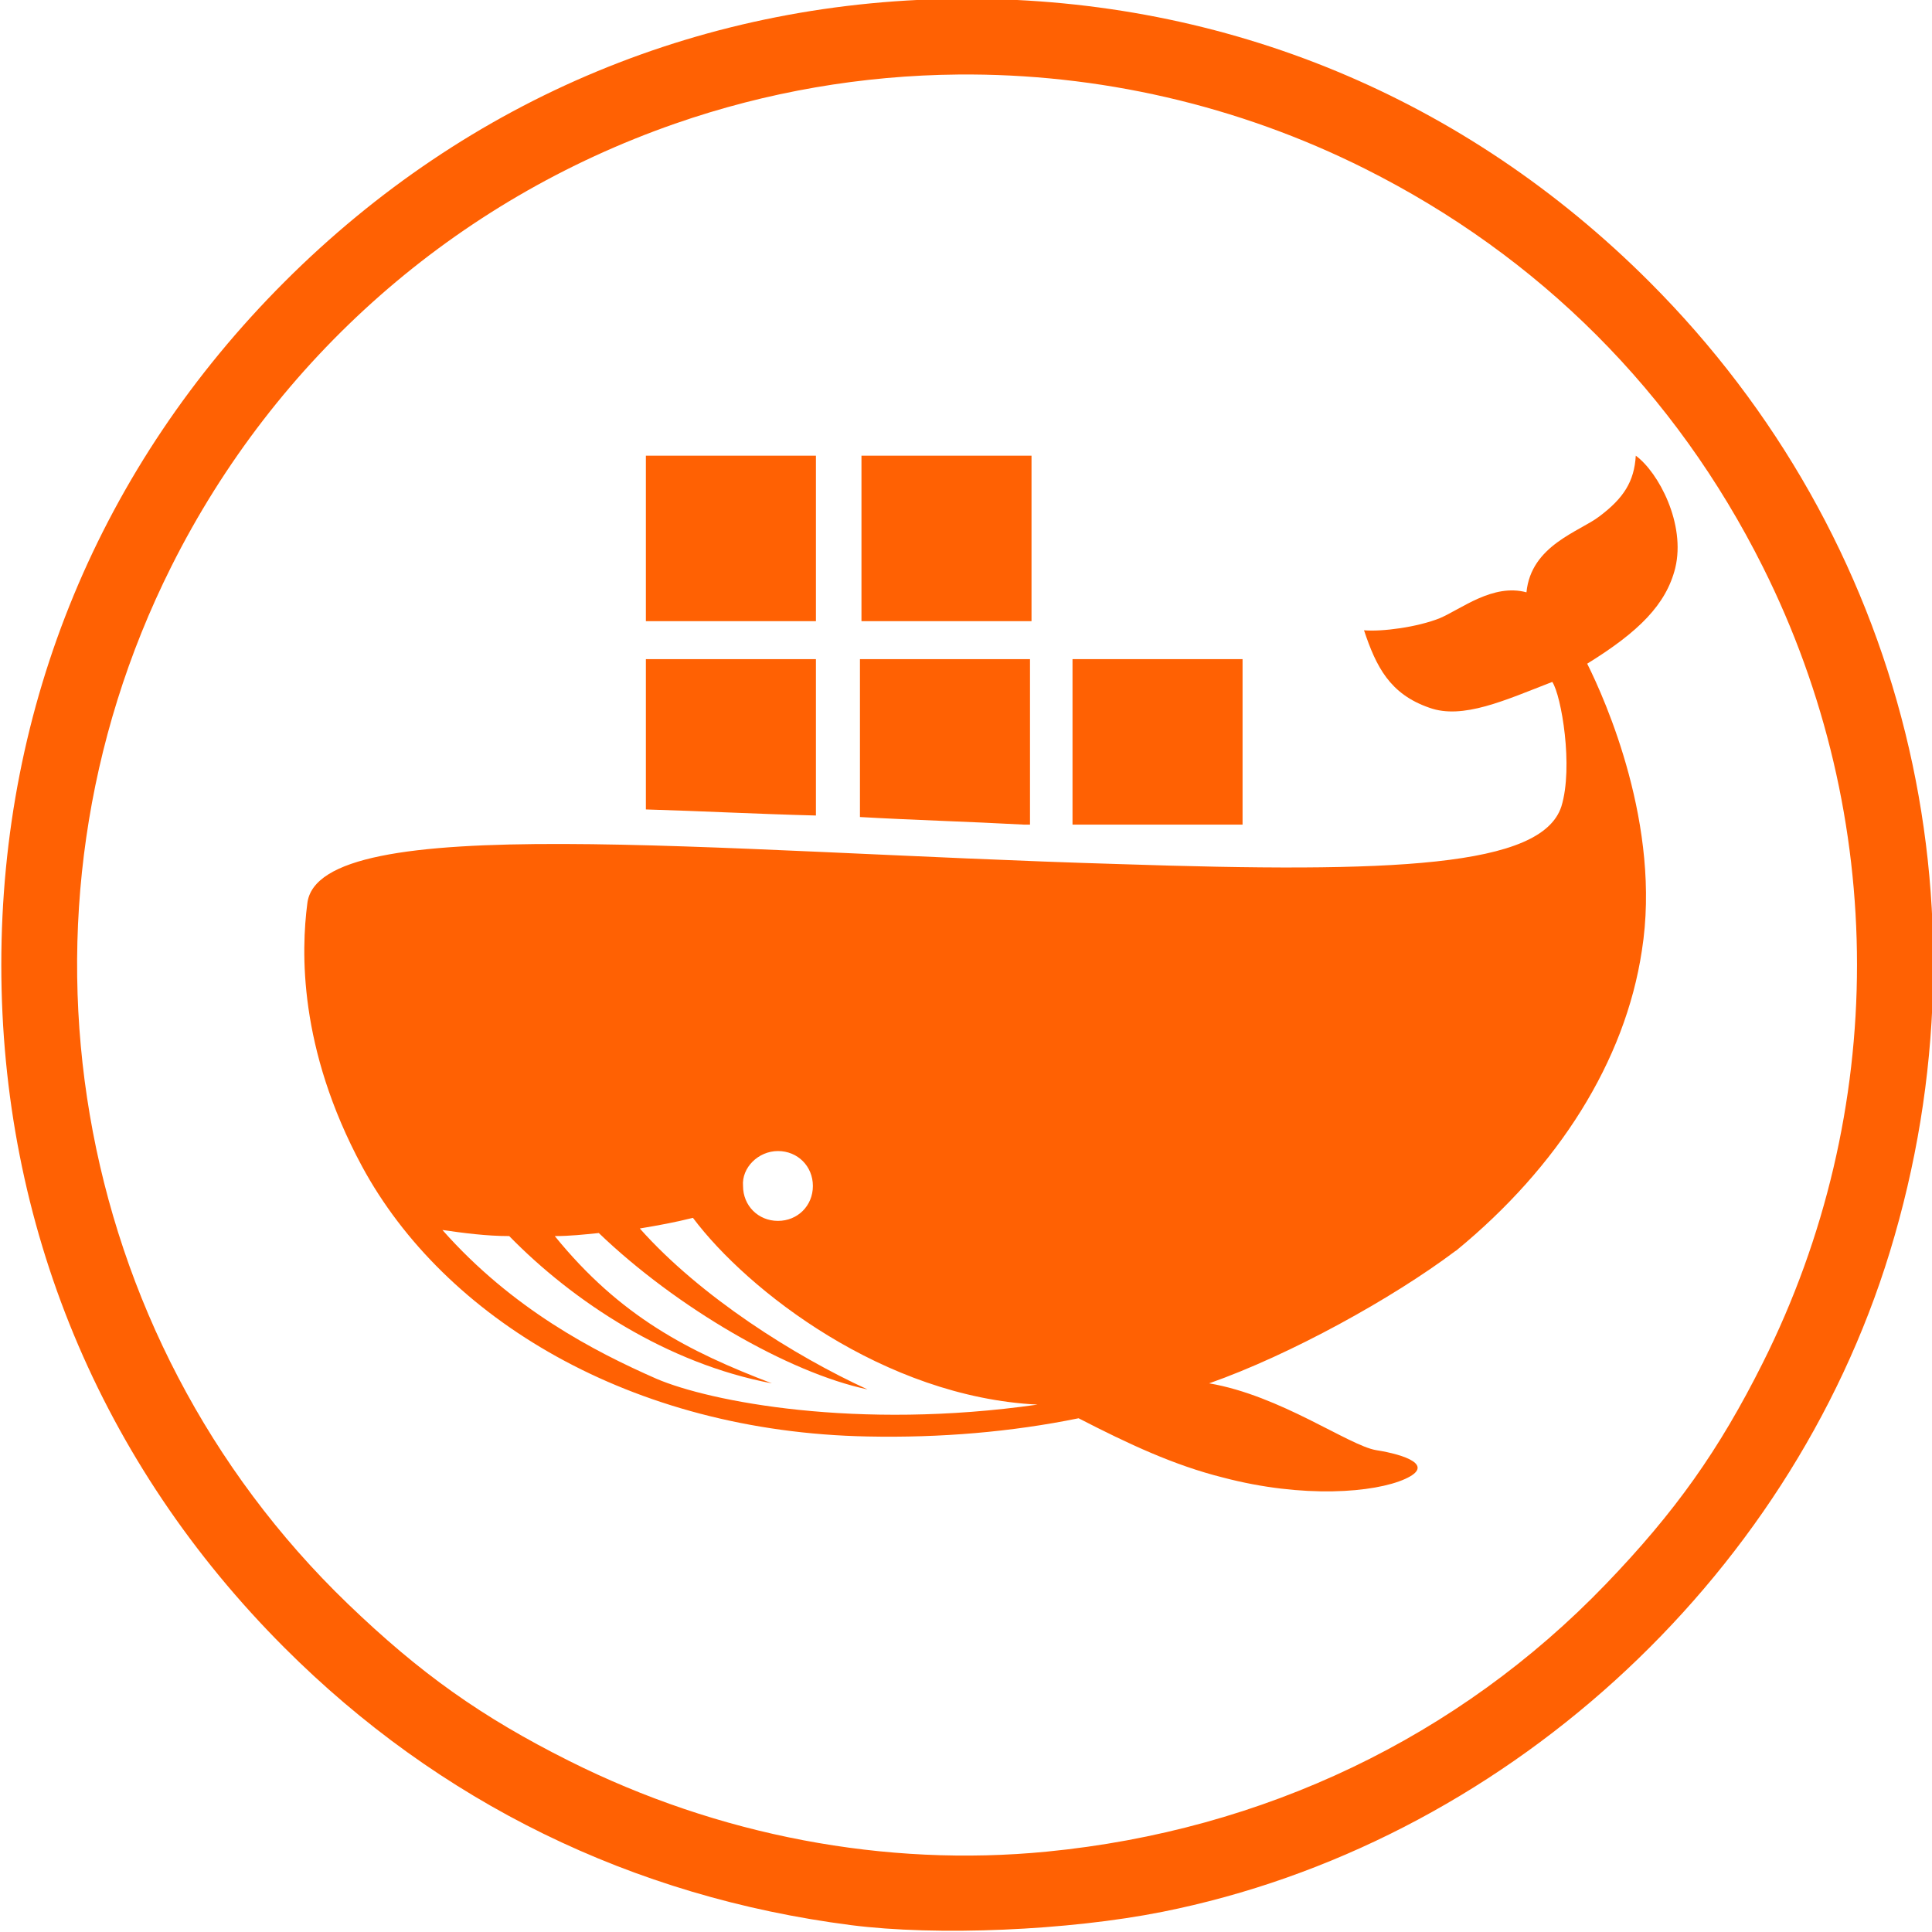
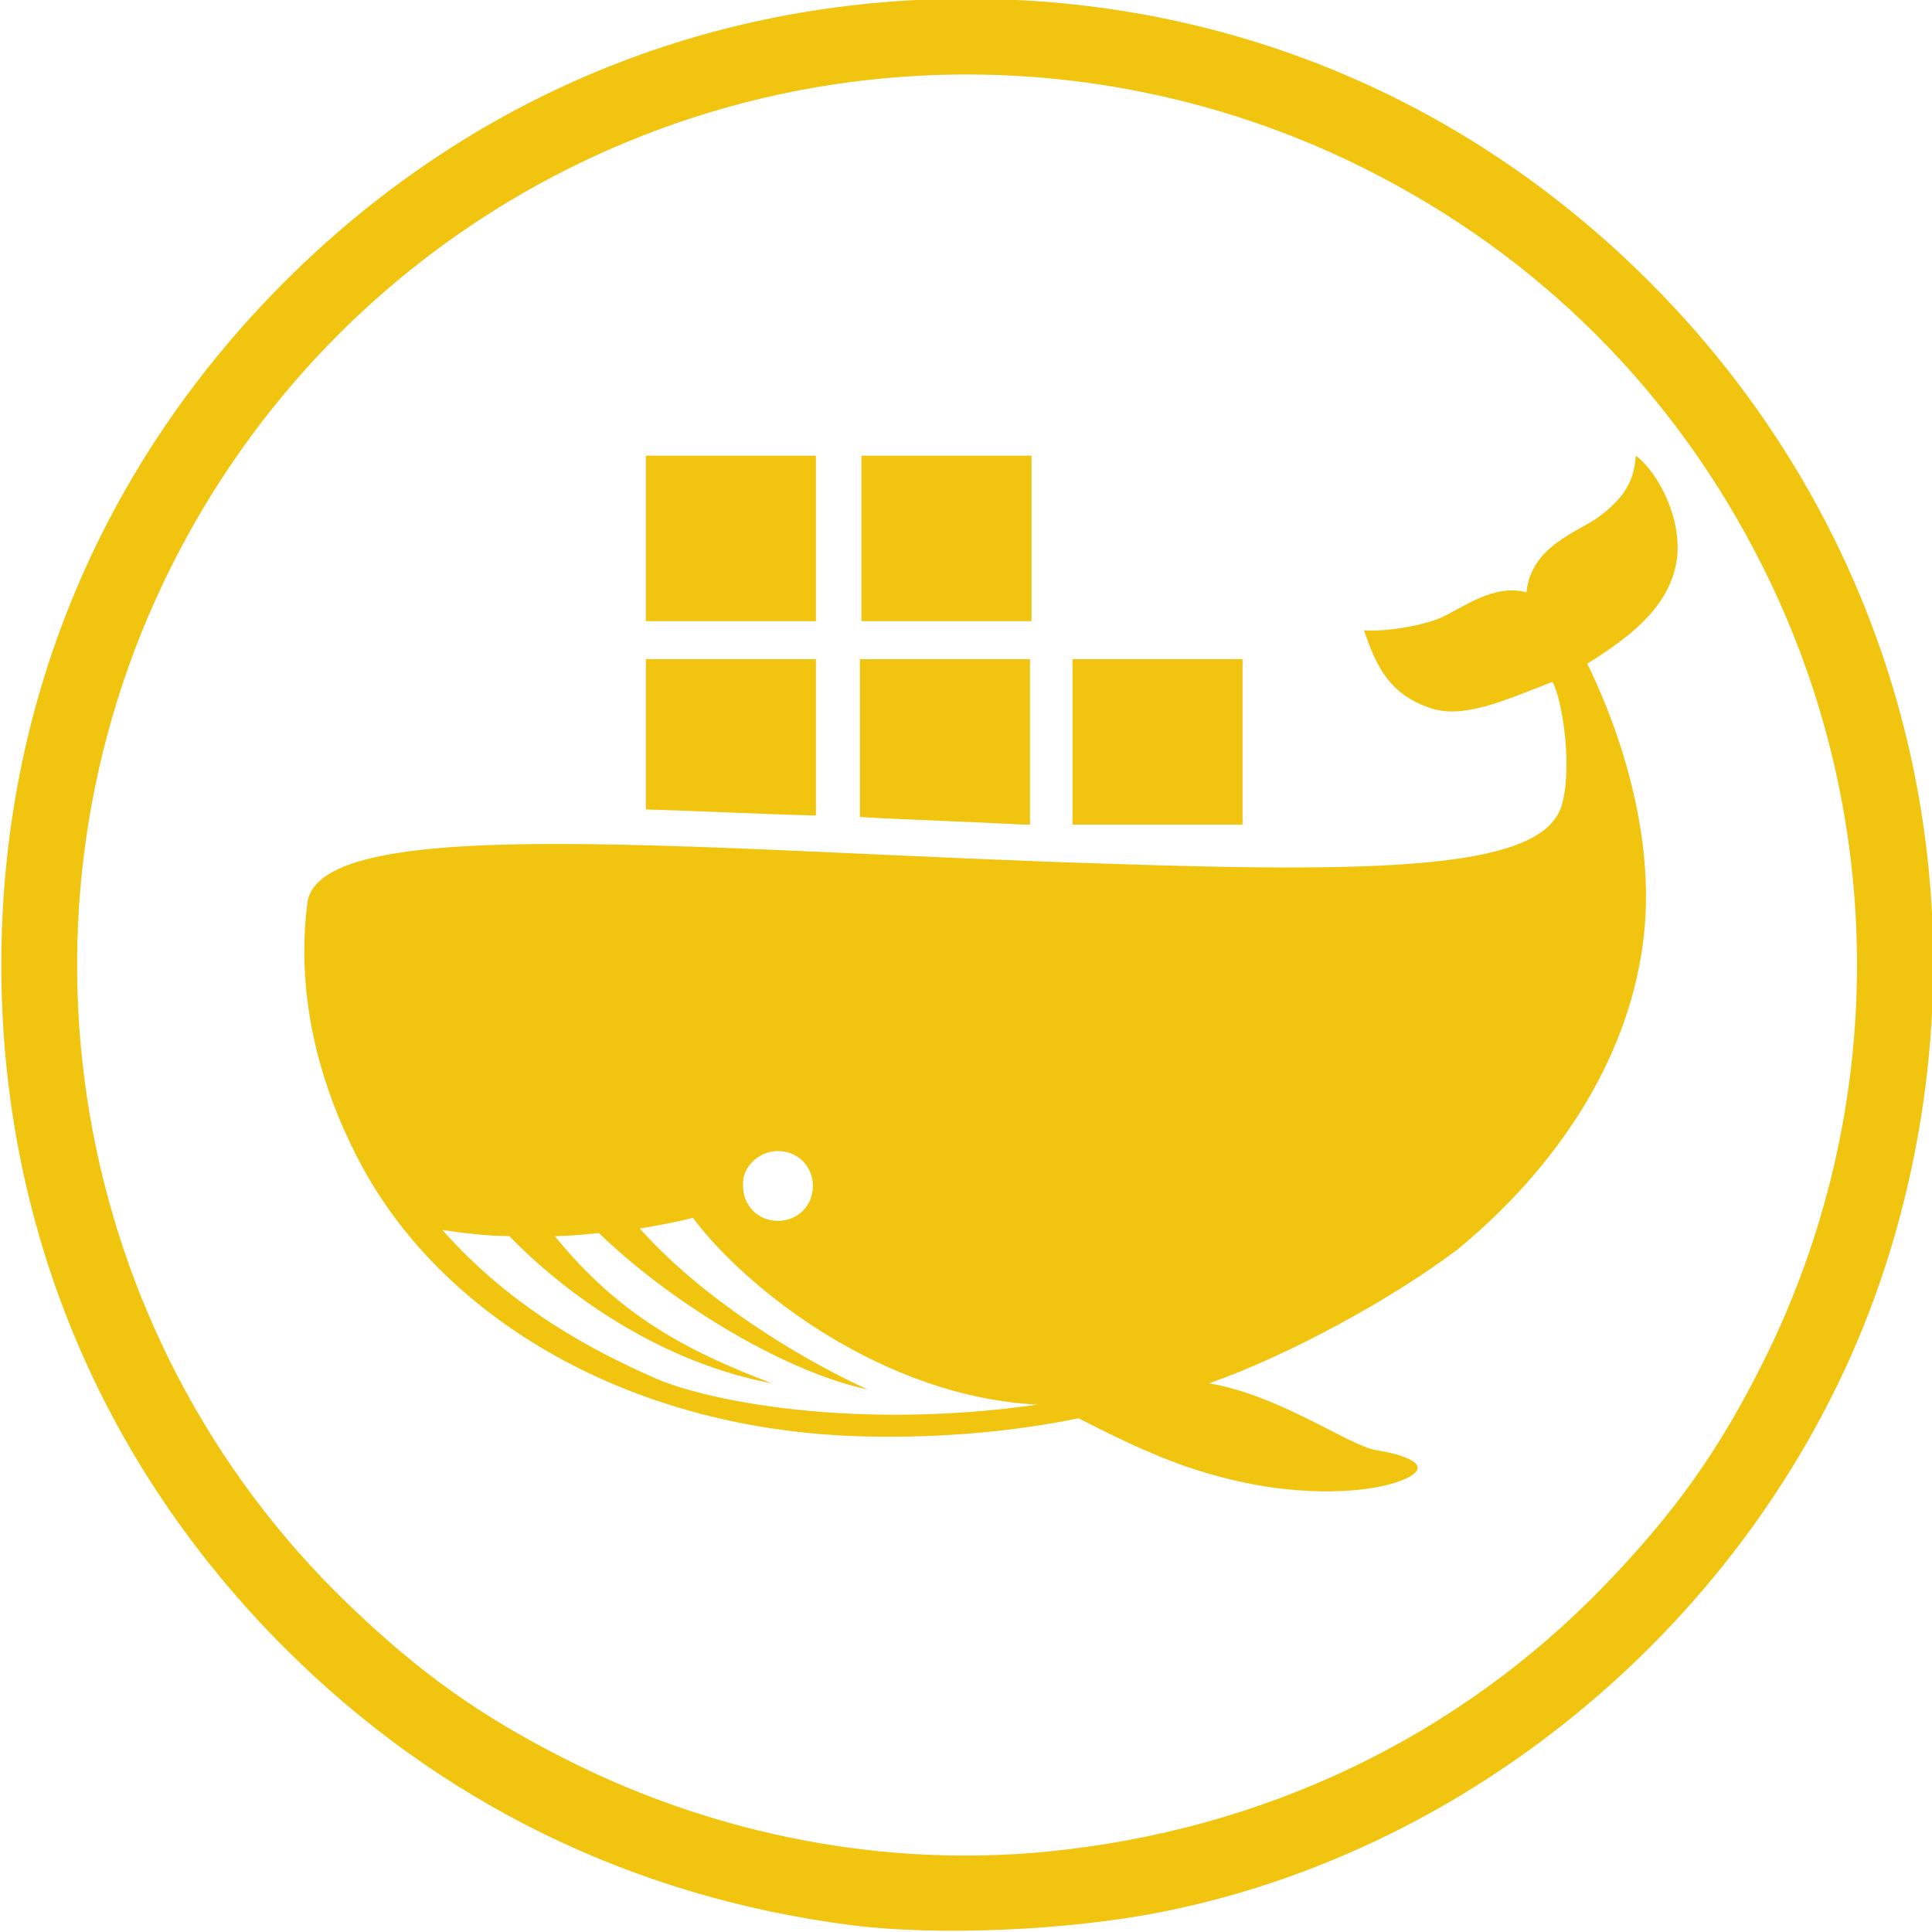
<svg xmlns="http://www.w3.org/2000/svg" id="svg2" viewBox="0 0 400 400" height="400" width="400" y="0px" x="0px" preserveAspectRatio="none" version="1.1">
  <defs id="defs4" />
  <rect style="clip-rule:evenodd;display:none;fill:#e7e7e7;fill-rule:evenodd" id="rect3-4" height="263.333" width="334.407" display="none" y="306.684" x="-233.474" />
  <g transform="matrix(0.6500126,0,0,0.6718737,61.03905,100.1473)" display="none" id="g8-0" style="display:none">
    <path display="inline" d="m 61.093,319.89 c 6.023,0 11.763,-0.157 17.219,-0.464 0.476,-0.026 0.932,-0.063 1.402,-0.092 0.005,-0.002 0.008,-0.002 0.012,-0.002 13.872,-0.855 25.876,-2.708 35.902,-5.57 0.002,-0.002 0.004,-0.002 0.006,-0.002 1.823,-0.521 3.588,-1.07 5.282,-1.656 1.894,-0.657 2.896,-2.725 2.241,-4.618 -0.656,-1.895 -2.722,-2.899 -4.618,-2.24 -12.734,4.412 -29.535,6.842 -50.125,7.298 -0.002,0 -0.004,0 -0.005,0 -10.477,0.232 -21.93,-0.044 -34.352,-0.843 0,0 0,0 -0.001,0 -0.635,-0.038 -1.259,-0.075 -1.9,-0.118 -1.995,-0.128 -3.731,1.374 -3.869,3.375 -0.136,1.999 1.376,3.73 3.375,3.866 2.537,0.173 5.03,0.321 7.49,0.453 0.392,0.021 0.77,0.034 1.158,0.054 l 0,0 c 7.256,0.366 14.194,0.559 20.783,0.559 z" id="path10-1" style="display:inline;fill:#394d54" />
  </g>
  <rect style="clip-rule:evenodd;display:none;fill:#e7e7e7;fill-rule:evenodd" id="rect3" height="263.333" width="334.407" display="none" y="306.684" x="-233.474" />
  <g transform="matrix(0.6500125,0,0,0.6718737,61.03905,100.1473)" display="none" id="g8" style="display:none">
    <path display="inline" d="m 61.093,319.89 c 6.023,0 11.763,-0.157 17.219,-0.464 0.476,-0.026 0.932,-0.063 1.402,-0.092 0.005,-0.002 0.008,-0.002 0.012,-0.002 13.872,-0.855 25.876,-2.708 35.902,-5.57 0.002,-0.002 0.004,-0.002 0.006,-0.002 1.823,-0.521 3.588,-1.07 5.282,-1.656 1.894,-0.657 2.896,-2.725 2.241,-4.618 -0.656,-1.895 -2.722,-2.899 -4.618,-2.24 -12.734,4.412 -29.535,6.842 -50.125,7.298 -0.002,0 -0.004,0 -0.005,0 -10.477,0.232 -21.93,-0.044 -34.352,-0.843 0,0 0,0 -0.001,0 -0.635,-0.038 -1.259,-0.075 -1.9,-0.118 -1.995,-0.128 -3.731,1.374 -3.869,3.375 -0.136,1.999 1.376,3.73 3.375,3.866 2.537,0.173 5.03,0.321 7.49,0.453 0.392,0.021 0.77,0.034 1.158,0.054 l 0,0 c 7.256,0.366 14.194,0.559 20.783,0.559 z" id="path10" style="display:inline;fill:#394d54" />
  </g>
  <rect x="232.313" y="275.283" display="none" width="211.723" height="166.724" id="rect3-4-9" style="clip-rule:evenodd;display:none;fill:#e7e7e7;fill-rule:evenodd" />
  <g style="display:none" id="g8-0-9" display="none" transform="matrix(0.4115422,0,0,0.4253831,418.7779,144.5186)">
    <path style="display:inline;fill:#394d54" id="path10-1-0" d="m 61.093,319.89 c 6.023,0 11.763,-0.157 17.219,-0.464 0.476,-0.026 0.932,-0.063 1.402,-0.092 0.005,-0.002 0.008,-0.002 0.012,-0.002 13.872,-0.855 25.876,-2.708 35.902,-5.57 0.002,-0.002 0.004,-0.002 0.006,-0.002 1.823,-0.521 3.588,-1.07 5.282,-1.656 1.894,-0.657 2.896,-2.725 2.241,-4.618 -0.656,-1.895 -2.722,-2.899 -4.618,-2.24 -12.734,4.412 -29.535,6.842 -50.125,7.298 -0.002,0 -0.004,0 -0.005,0 -10.477,0.232 -21.93,-0.044 -34.352,-0.843 0,0 0,0 -0.001,0 -0.635,-0.038 -1.259,-0.075 -1.9,-0.118 -1.995,-0.128 -3.731,1.374 -3.869,3.375 -0.136,1.999 1.376,3.73 3.375,3.866 2.537,0.173 5.03,0.321 7.49,0.453 0.392,0.021 0.77,0.034 1.158,0.054 l 0,0 c 7.256,0.366 14.194,0.559 20.783,0.559 z" display="inline" />
  </g>
  <rect x="232.313" y="275.283" display="none" width="211.723" height="166.724" id="rect3-7" style="clip-rule:evenodd;display:none;fill:#e7e7e7;fill-rule:evenodd" />
  <g style="display:none" id="g8-8" display="none" transform="matrix(0.4115422,0,0,0.4253831,418.7779,144.5186)">
    <path style="display:inline;fill:#394d54" id="path10-4" d="m 61.093,319.89 c 6.023,0 11.763,-0.157 17.219,-0.464 0.476,-0.026 0.932,-0.063 1.402,-0.092 0.005,-0.002 0.008,-0.002 0.012,-0.002 13.872,-0.855 25.876,-2.708 35.902,-5.57 0.002,-0.002 0.004,-0.002 0.006,-0.002 1.823,-0.521 3.588,-1.07 5.282,-1.656 1.894,-0.657 2.896,-2.725 2.241,-4.618 -0.656,-1.895 -2.722,-2.899 -4.618,-2.24 -12.734,4.412 -29.535,6.842 -50.125,7.298 -0.002,0 -0.004,0 -0.005,0 -10.477,0.232 -21.93,-0.044 -34.352,-0.843 0,0 0,0 -0.001,0 -0.635,-0.038 -1.259,-0.075 -1.9,-0.118 -1.995,-0.128 -3.731,1.374 -3.869,3.375 -0.136,1.999 1.376,3.73 3.375,3.866 2.537,0.173 5.03,0.321 7.49,0.453 0.392,0.021 0.77,0.034 1.158,0.054 l 0,0 c 7.256,0.366 14.194,0.559 20.783,0.559 z" display="inline" />
  </g>
  <g id="g4156">
-     <path style="fill:#ff6103;fill-opacity:1;stroke:none" d="M 200.204,-0.258 C 146.415,-0.258 97,20.244 58.883,58.376 20.766,96.508 0.27,145.945 0.27,199.755 c 0,53.81 20.496,103.245 58.613,141.377 32.007,32.02 72.011,51.613 117.285,57.443 17.777,2.289 45.032,1.129 64.459,-2.743 C 310.566,381.891 370.321,327.696 391.263,259.213 413.234,187.361 394.388,111.259 341.527,58.376 303.41,20.244 253.993,-0.258 200.204,-0.258 Z M 198.384,15.428 c 28.935,-0.263 57.848,6.292 84.202,19.5 36.118,18.102 64.284,46.28 82.38,82.412 26.011,51.938 26.011,112.888 0,164.826 -9.077,18.124 -18.118,30.866 -32.518,45.83 -30.475,31.669 -70.824,50.978 -115.698,55.363 -33.472,3.271 -68.012,-3.287 -98.925,-18.781 C 99.707,355.499 86.969,346.456 72.01,332.051 14.307,276.48 -0.553,189.22 35.445,117.341 57.082,74.135 94.252,41.45 139.775,25.598 c 19.004,-6.617 38.811,-9.99 58.608,-10.17 z" id="path4212" />
-     <path style="fill:#ff6103;fill-opacity:1" id="path6" d="m 168.928,136.466 -35.206,0 0,31.12 c 11.002,0.314 22.947,0.943 35.206,1.257 l 0,-32.377 z" />
-     <path style="fill:#ff6103;fill-opacity:1" id="path8" d="m 213.25,170.415 0,-33.949 -35.206,0 0,32.691 c 11.002,0.629 22.318,0.943 33.949,1.572 l 1.257,0 z" />
-     <rect style="fill:#ff6103;fill-opacity:1" id="rect10" height="34.263" width="35.206" y="136.466" x="222.052" />
-     <rect style="fill:#ff6103;fill-opacity:1" id="rect12" height="34.263" width="35.206" y="94.344" x="133.722" />
-     <rect style="fill:#ff6103;fill-opacity:1" id="rect14" height="34.263" width="35.206" y="94.344" x="178.358" />
-     <path style="fill:#ff6103;fill-opacity:1" d="M 338.672 94.344 C 338.358 99.688 336.156 103.146 331.127 106.918 C 327.041 110.061 316.982 112.89 316.039 122.635 C 309.124 120.749 302.522 126.092 298.121 127.979 C 293.406 129.865 286.176 130.808 282.404 130.494 C 284.919 138.038 287.749 143.696 295.922 146.525 C 302.837 149.04 311.638 144.954 321.383 141.182 C 323.269 144.011 325.784 158.784 323.27 166.957 C 319.183 179.531 288.691 180.788 231.795 178.902 C 146.608 176.388 65.823 167.585 63.623 187.074 C 62.366 196.819 61.737 216.936 74.939 241.455 C 91.914 272.889 130.578 296.465 179.615 297.408 C 194.704 297.723 209.478 296.466 223.309 293.637 C 233.682 298.981 243.111 303.382 253.17 305.896 C 269.83 310.297 284.604 309.04 290.891 306.211 C 297.177 303.382 290.892 301.181 284.92 300.238 C 279.262 299.295 265.116 288.921 250.342 286.406 C 267.211 280.471 288.36 268.758 301.271 259.049 C 301.299 259.034 301.536 258.879 301.531 258.885 C 322.592 241.596 336.472 219.767 339.93 196.82 C 344.016 171.044 332.385 144.952 328.613 137.408 C 339.301 130.807 344.958 125.15 346.844 117.605 C 349.044 108.49 343.387 97.802 338.672 94.344 z M 161.068 238.312 C 165.155 238.312 168.299 241.457 168.299 245.543 C 168.299 249.629 165.155 252.771 161.068 252.771 C 156.982 252.771 153.838 249.629 153.838 245.543 C 153.524 241.771 156.982 238.312 161.068 238.312 z M 143.465 252.143 C 154.781 267.231 183.072 289.235 214.82 290.807 C 177.414 296.15 146.924 290.178 135.922 285.463 C 123.034 279.805 106.059 271.004 91.6 254.658 C 96 255.287 100.715 255.916 105.43 255.916 C 118.632 269.433 138.121 282.32 159.811 286.406 C 142.522 279.805 128.378 272.576 114.861 255.916 C 118.005 255.916 120.833 255.601 123.977 255.287 C 140.008 270.69 163.269 284.206 179.615 287.664 C 164.527 280.749 145.037 268.489 132.463 254.344 C 136.235 253.715 139.693 253.086 143.465 252.143 z " id="path4199" />
+     <path style="fill:#F1C40F;fill-opacity:1;stroke:none" d="M 200.204,-0.258 C 146.415,-0.258 97,20.244 58.883,58.376 20.766,96.508 0.27,145.945 0.27,199.755 c 0,53.81 20.496,103.245 58.613,141.377 32.007,32.02 72.011,51.613 117.285,57.443 17.777,2.289 45.032,1.129 64.459,-2.743 C 310.566,381.891 370.321,327.696 391.263,259.213 413.234,187.361 394.388,111.259 341.527,58.376 303.41,20.244 253.993,-0.258 200.204,-0.258 Z M 198.384,15.428 c 28.935,-0.263 57.848,6.292 84.202,19.5 36.118,18.102 64.284,46.28 82.38,82.412 26.011,51.938 26.011,112.888 0,164.826 -9.077,18.124 -18.118,30.866 -32.518,45.83 -30.475,31.669 -70.824,50.978 -115.698,55.363 -33.472,3.271 -68.012,-3.287 -98.925,-18.781 C 99.707,355.499 86.969,346.456 72.01,332.051 14.307,276.48 -0.553,189.22 35.445,117.341 57.082,74.135 94.252,41.45 139.775,25.598 c 19.004,-6.617 38.811,-9.99 58.608,-10.17 z" id="path4212" />
+     <path style="fill:#F1C40F;fill-opacity:1" id="path6" d="m 168.928,136.466 -35.206,0 0,31.12 c 11.002,0.314 22.947,0.943 35.206,1.257 l 0,-32.377 z" />
+     <path style="fill:#F1C40F;fill-opacity:1" id="path8" d="m 213.25,170.415 0,-33.949 -35.206,0 0,32.691 c 11.002,0.629 22.318,0.943 33.949,1.572 l 1.257,0 z" />
+     <rect style="fill:#F1C40F;fill-opacity:1" id="rect10" height="34.263" width="35.206" y="136.466" x="222.052" />
+     <rect style="fill:#F1C40F;fill-opacity:1" id="rect12" height="34.263" width="35.206" y="94.344" x="133.722" />
+     <rect style="fill:#F1C40F;fill-opacity:1" id="rect14" height="34.263" width="35.206" y="94.344" x="178.358" />
+     <path style="fill:#F1C40F;fill-opacity:1" d="M 338.672 94.344 C 338.358 99.688 336.156 103.146 331.127 106.918 C 327.041 110.061 316.982 112.89 316.039 122.635 C 309.124 120.749 302.522 126.092 298.121 127.979 C 293.406 129.865 286.176 130.808 282.404 130.494 C 284.919 138.038 287.749 143.696 295.922 146.525 C 302.837 149.04 311.638 144.954 321.383 141.182 C 323.269 144.011 325.784 158.784 323.27 166.957 C 319.183 179.531 288.691 180.788 231.795 178.902 C 146.608 176.388 65.823 167.585 63.623 187.074 C 62.366 196.819 61.737 216.936 74.939 241.455 C 91.914 272.889 130.578 296.465 179.615 297.408 C 194.704 297.723 209.478 296.466 223.309 293.637 C 233.682 298.981 243.111 303.382 253.17 305.896 C 269.83 310.297 284.604 309.04 290.891 306.211 C 297.177 303.382 290.892 301.181 284.92 300.238 C 279.262 299.295 265.116 288.921 250.342 286.406 C 267.211 280.471 288.36 268.758 301.271 259.049 C 301.299 259.034 301.536 258.879 301.531 258.885 C 322.592 241.596 336.472 219.767 339.93 196.82 C 344.016 171.044 332.385 144.952 328.613 137.408 C 339.301 130.807 344.958 125.15 346.844 117.605 C 349.044 108.49 343.387 97.802 338.672 94.344 z M 161.068 238.312 C 165.155 238.312 168.299 241.457 168.299 245.543 C 168.299 249.629 165.155 252.771 161.068 252.771 C 156.982 252.771 153.838 249.629 153.838 245.543 C 153.524 241.771 156.982 238.312 161.068 238.312 z M 143.465 252.143 C 154.781 267.231 183.072 289.235 214.82 290.807 C 177.414 296.15 146.924 290.178 135.922 285.463 C 123.034 279.805 106.059 271.004 91.6 254.658 C 96 255.287 100.715 255.916 105.43 255.916 C 118.632 269.433 138.121 282.32 159.811 286.406 C 142.522 279.805 128.378 272.576 114.861 255.916 C 118.005 255.916 120.833 255.601 123.977 255.287 C 140.008 270.69 163.269 284.206 179.615 287.664 C 164.527 280.749 145.037 268.489 132.463 254.344 C 136.235 253.715 139.693 253.086 143.465 252.143 z " id="path4199" />
  </g>
</svg>
